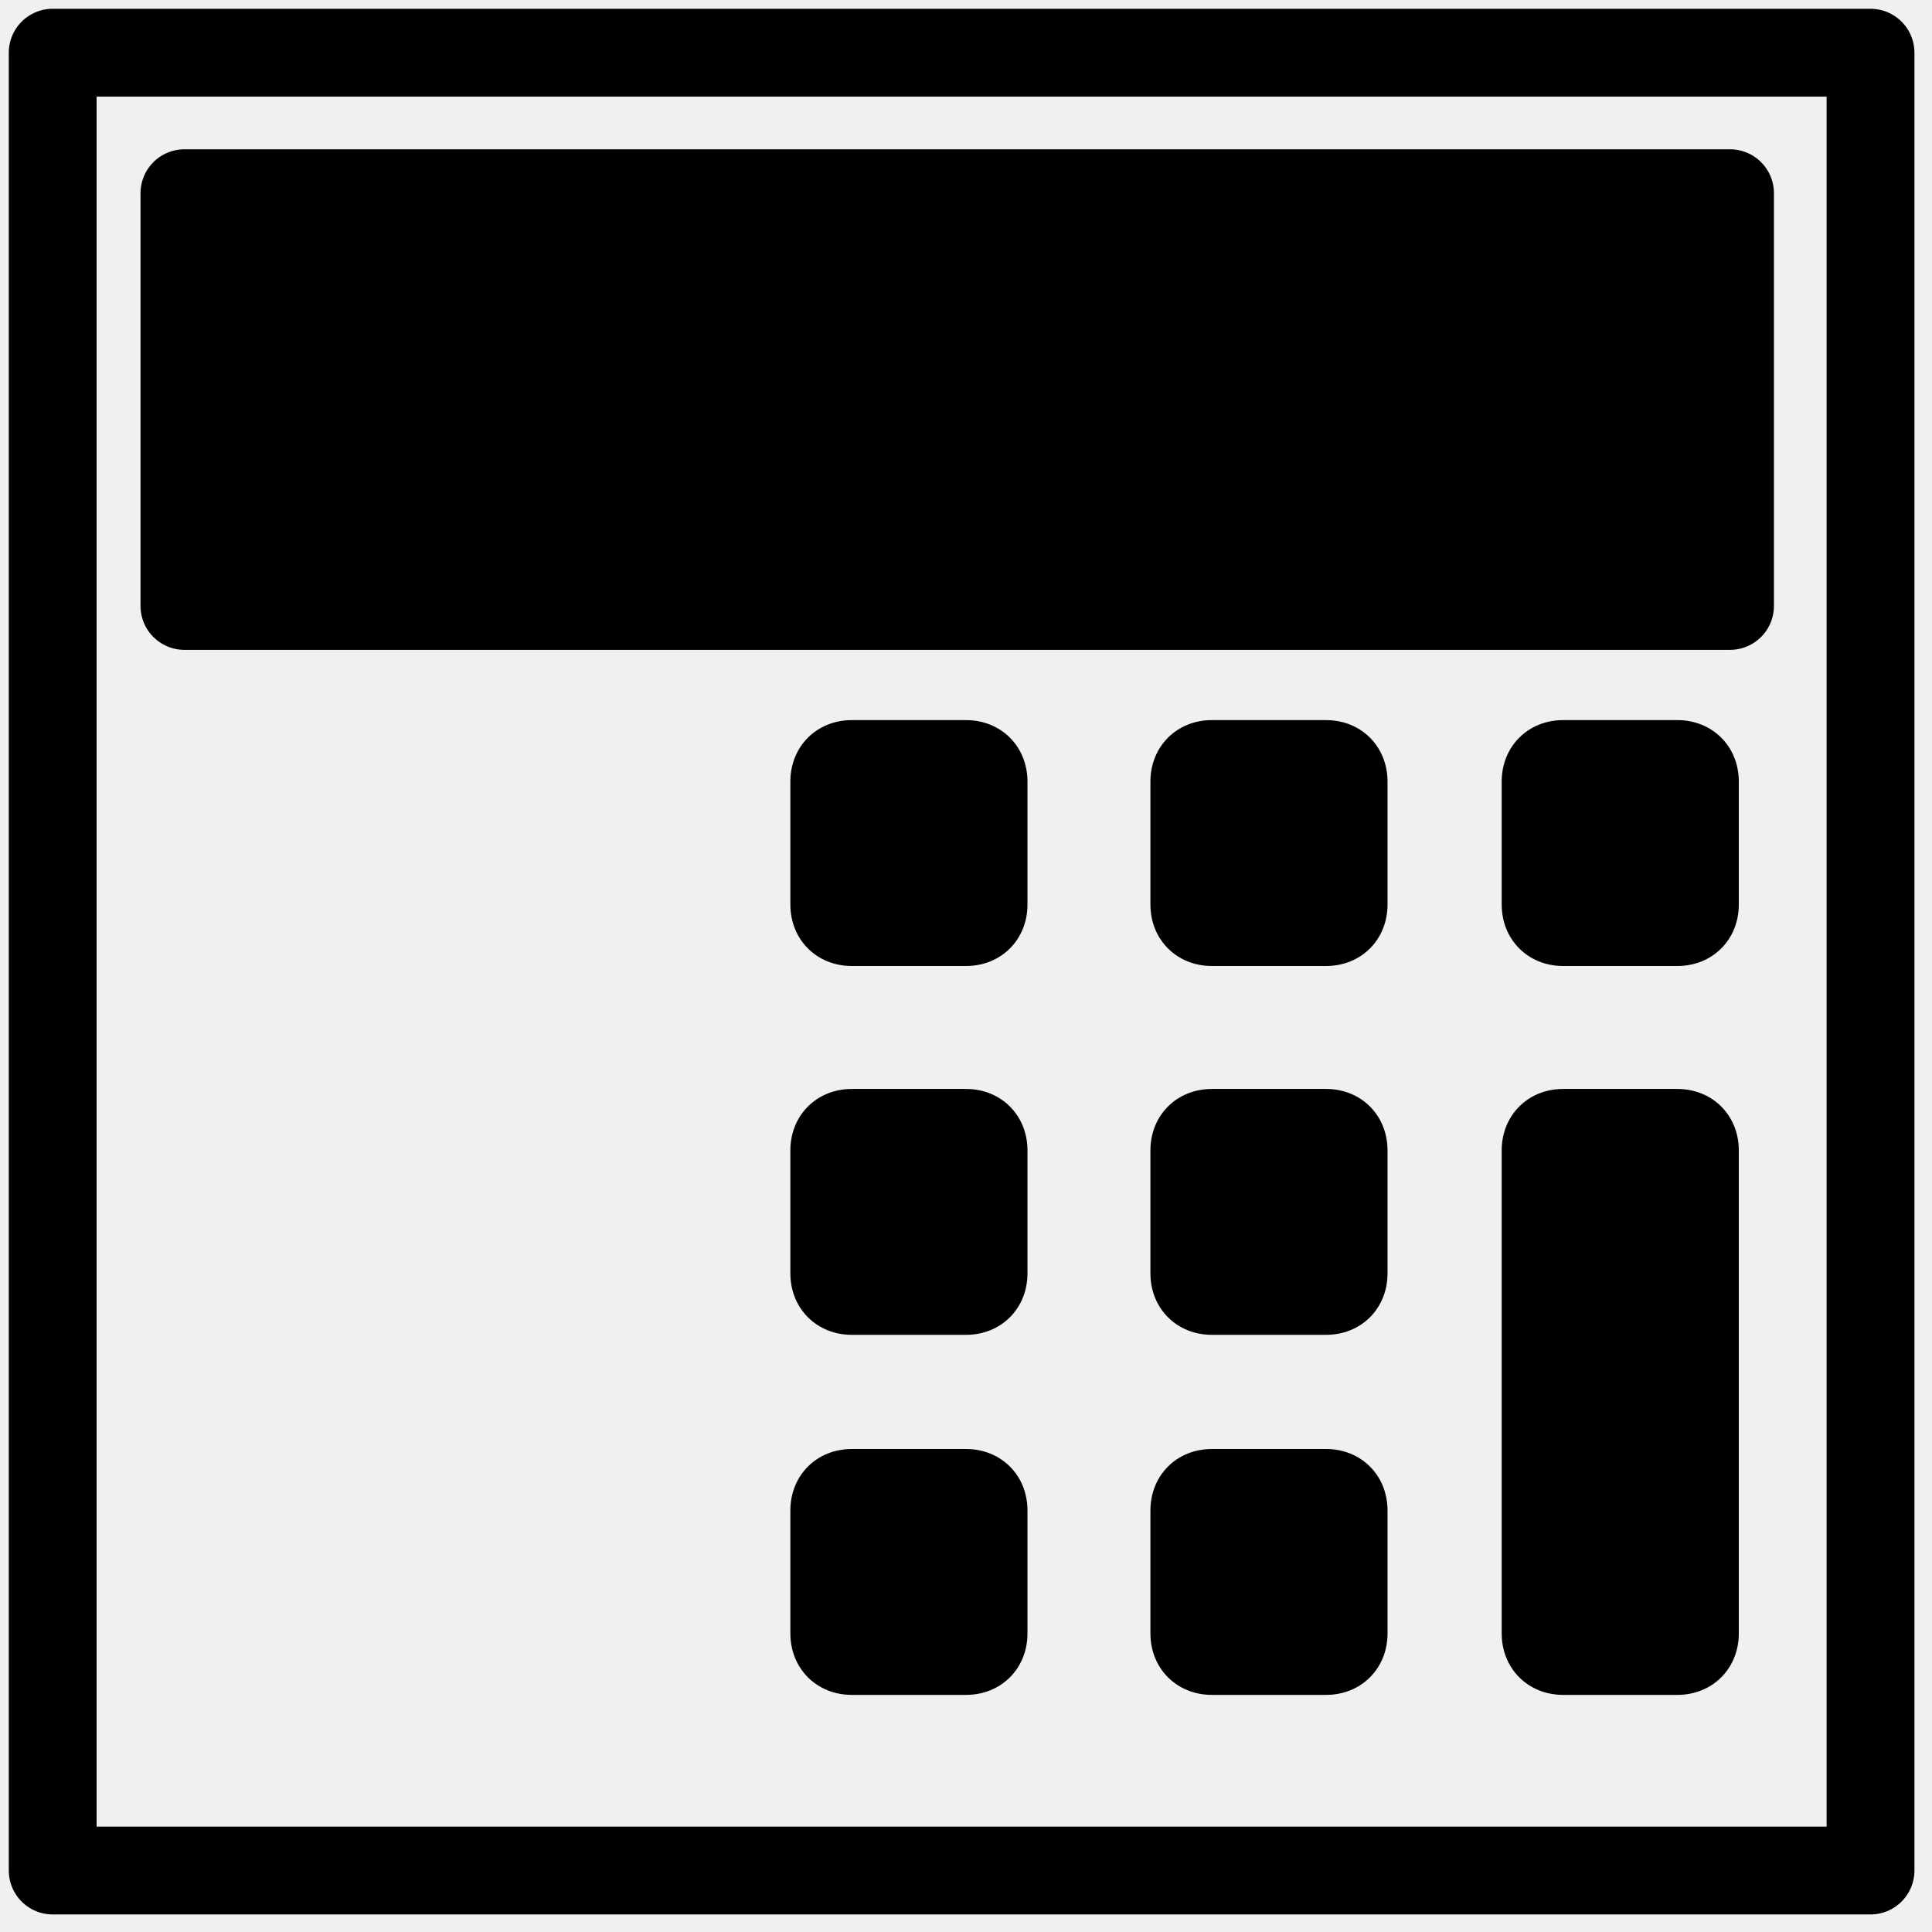
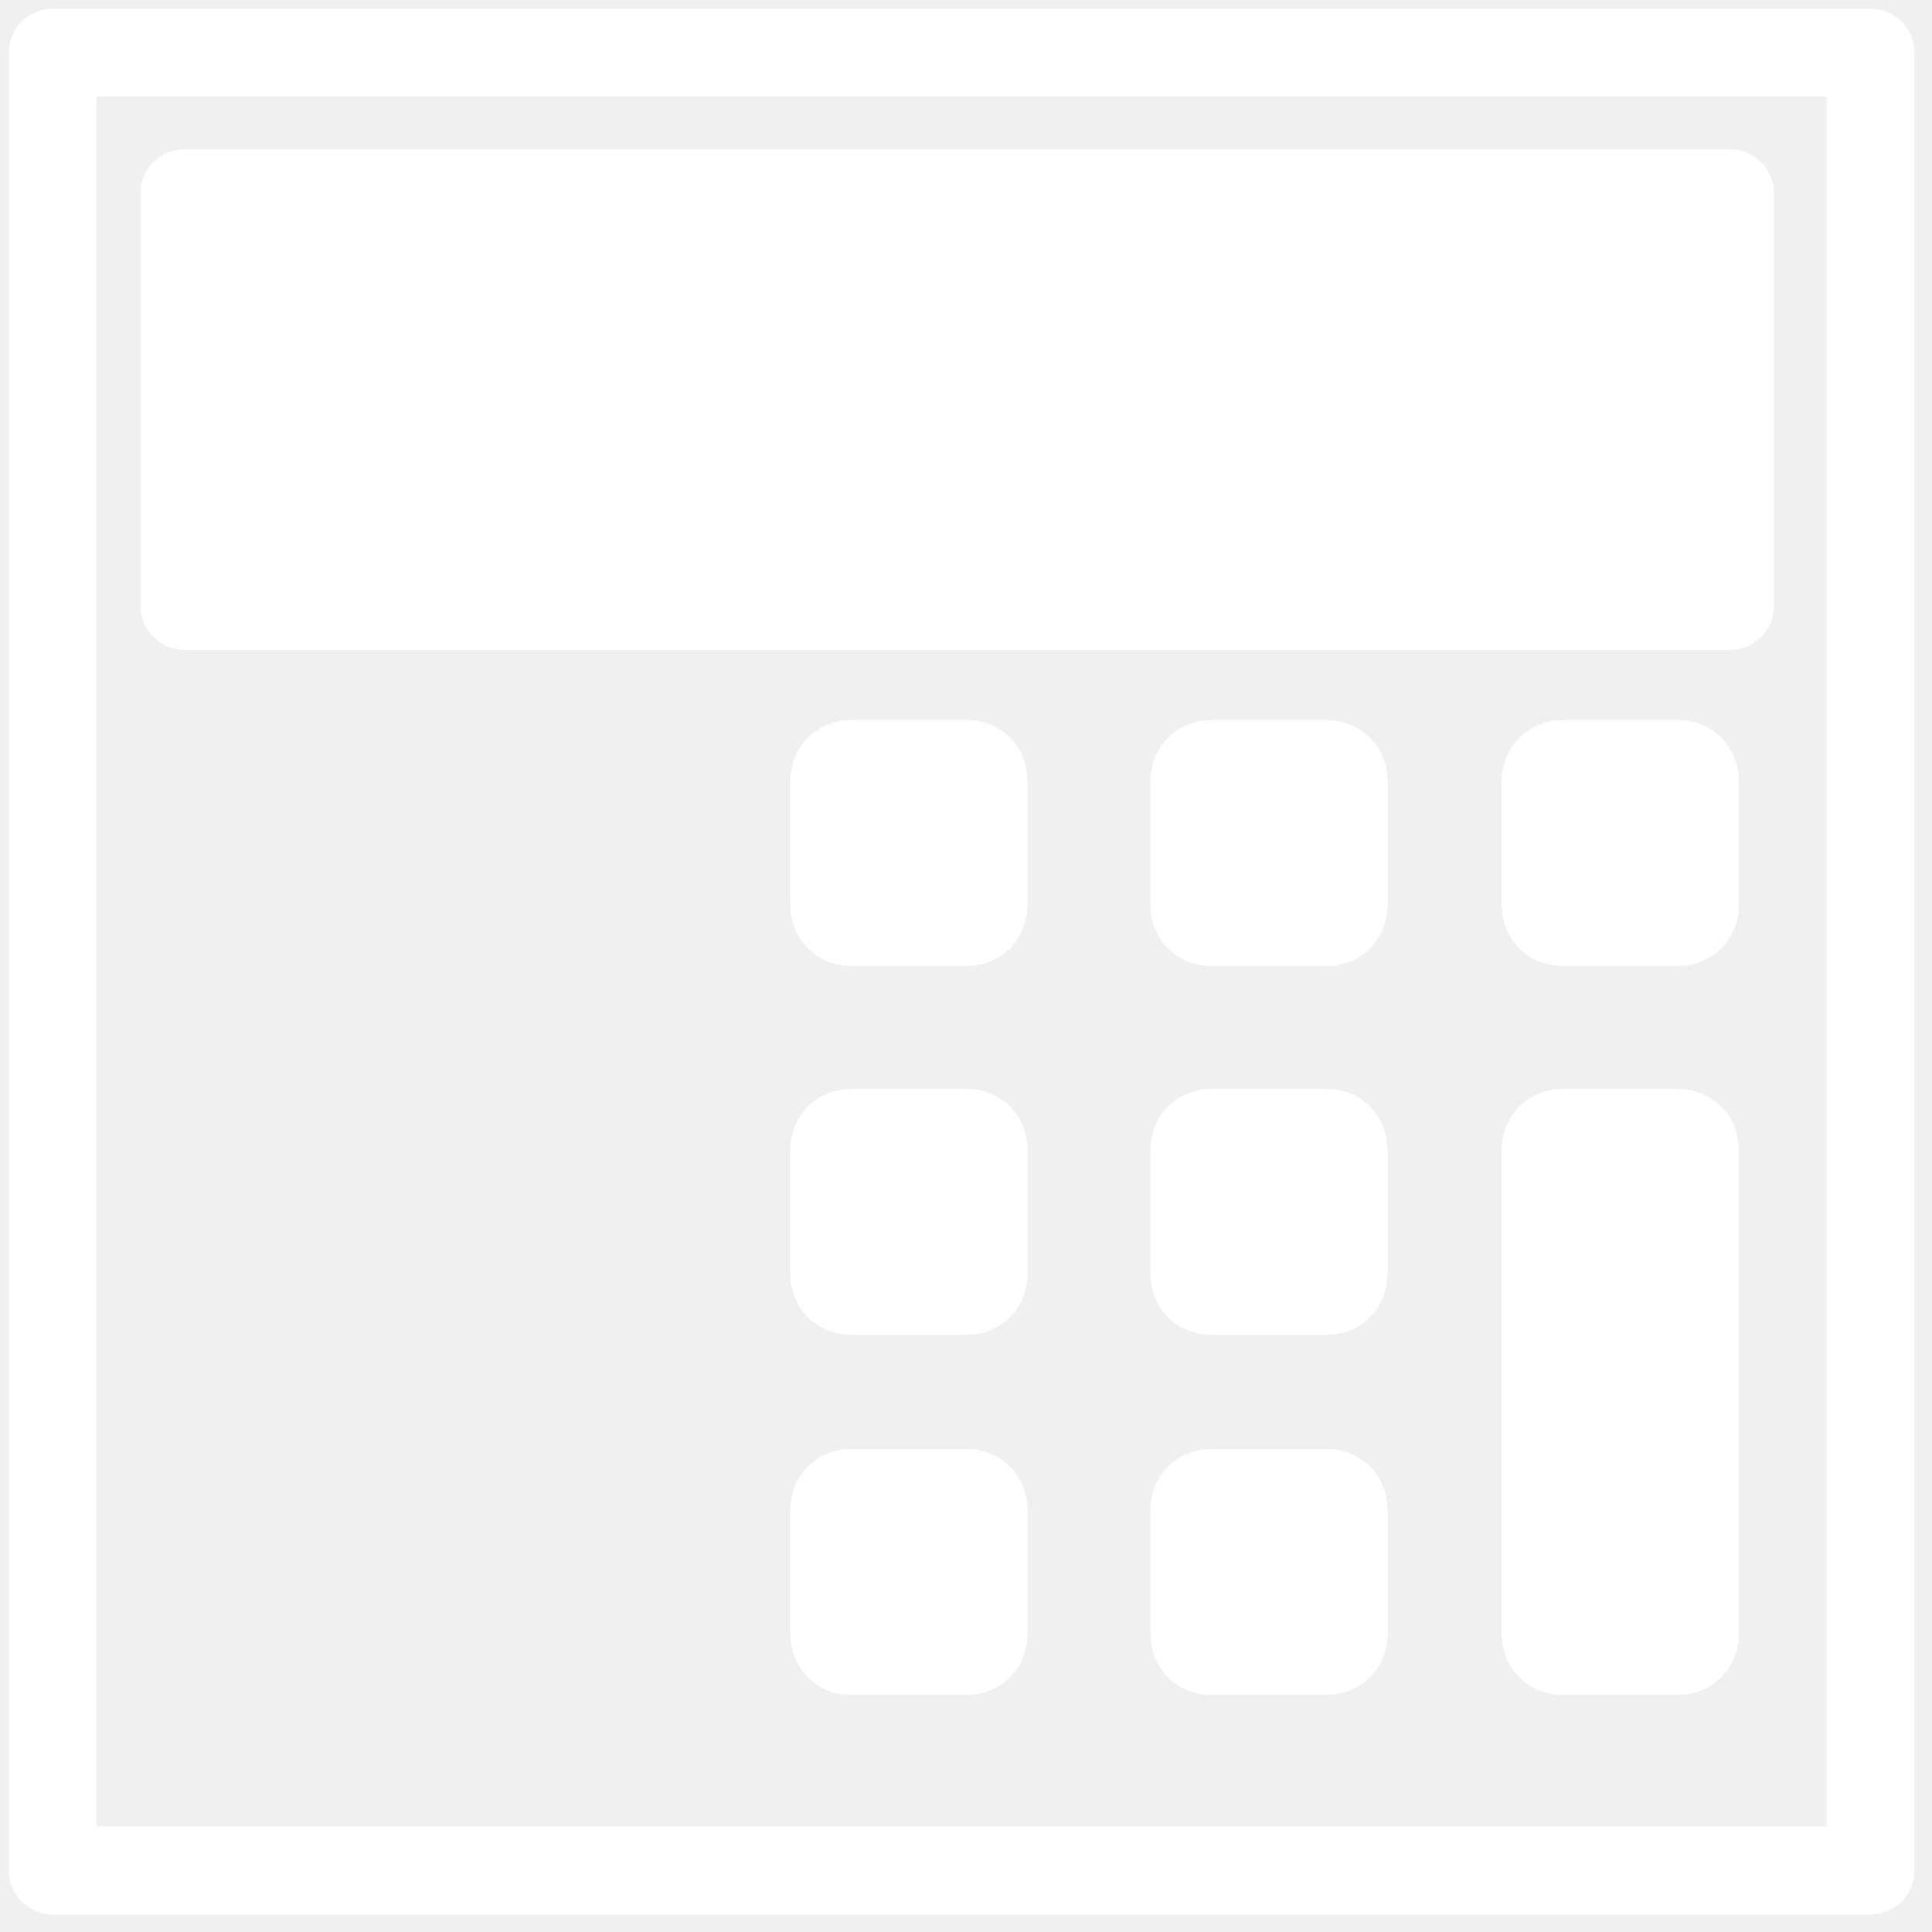
<svg xmlns="http://www.w3.org/2000/svg" id="Layer_1" version="1.1" viewBox="0 0 22 22">
  <defs>
    <style>
      .st0 {
        fill: none;
      }

      .st0, .st1 {
-         stroke: #000;
+         stroke: #fff;
        stroke-linejoin: round;
+       }
+ 
+       .st2, .st1 {
+         fill: #fff;
      }
    </style>
  </defs>
-   <path d="M9,8.9c0-.4.3-.7.7-.7h1.3c.4,0,.7.3.7.7v1.4c0,.4-.3.7-.7.7h-1.3c-.4,0-.7-.3-.7-.7v-1.4ZM9,13.1c0-.4.3-.7.7-.7h1.3c.4,0,.7.3.7.7v1.4c0,.4-.3.7-.7.7h-1.3c-.4,0-.7-.3-.7-.7v-1.4ZM9,17.2c0-.4.3-.7.7-.7h1.3c.4,0,.7.3.7.7v1.4c0,.4-.3.7-.7.7h-1.3c-.4,0-.7-.3-.7-.7v-1.4ZM13.1,8.9c0-.4.3-.7.7-.7h1.3c.4,0,.7.3.7.7v1.4c0,.4-.3.7-.7.7h-1.3c-.4,0-.7-.3-.7-.7v-1.4ZM13.1,13.1c0-.4.3-.7.7-.7h1.3c.4,0,.7.3.7.7v1.4c0,.4-.3.7-.7.7h-1.3c-.4,0-.7-.3-.7-.7v-1.4ZM13.1,17.2c0-.4.3-.7.7-.7h1.3c.4,0,.7.3.7.7v1.4c0,.4-.3.7-.7.7h-1.3c-.4,0-.7-.3-.7-.7v-1.4ZM17.1,8.9c0-.4.3-.7.7-.7h1.3c.4,0,.7.3.7.7v1.4c0,.4-.3.7-.7.7h-1.3c-.4,0-.7-.3-.7-.7v-1.4ZM17.1,13.1c0-.4.3-.7.7-.7h1.3c.4,0,.7.3.7.7v5.5c0,.4-.3.7-.7.7h-1.3c-.4,0-.7-.3-.7-.7v-5.5Z" />
+   <path class="st2" d="M9,8.9c0-.4.3-.7.7-.7h1.3c.4,0,.7.3.7.7v1.4c0,.4-.3.7-.7.7h-1.3c-.4,0-.7-.3-.7-.7v-1.4ZM9,13.1c0-.4.3-.7.7-.7h1.3c.4,0,.7.3.7.7v1.4c0,.4-.3.7-.7.7h-1.3c-.4,0-.7-.3-.7-.7v-1.4ZM9,17.2c0-.4.3-.7.7-.7h1.3c.4,0,.7.3.7.7v1.4c0,.4-.3.7-.7.7h-1.3c-.4,0-.7-.3-.7-.7v-1.4ZM13.1,8.9c0-.4.3-.7.7-.7h1.3c.4,0,.7.3.7.7v1.4c0,.4-.3.7-.7.7h-1.3c-.4,0-.7-.3-.7-.7v-1.4ZM13.1,13.1c0-.4.3-.7.7-.7h1.3c.4,0,.7.3.7.7v1.4c0,.4-.3.7-.7.7h-1.3c-.4,0-.7-.3-.7-.7v-1.4ZM13.1,17.2c0-.4.3-.7.7-.7h1.3c.4,0,.7.3.7.7v1.4c0,.4-.3.7-.7.7h-1.3c-.4,0-.7-.3-.7-.7v-1.4ZM17.1,8.9c0-.4.3-.7.7-.7h1.3c.4,0,.7.3.7.7v1.4c0,.4-.3.7-.7.7h-1.3c-.4,0-.7-.3-.7-.7v-1.4ZM17.1,13.1c0-.4.3-.7.7-.7h1.3c.4,0,.7.3.7.7v5.5c0,.4-.3.7-.7.7h-1.3c-.4,0-.7-.3-.7-.7v-5.5Z" />
  <rect class="st0" x=".6" y=".6" width="20.7" height="20.7" />
  <rect class="st1" x="2.1" y="2.2" width="17.6" height="4.7" />
</svg>
